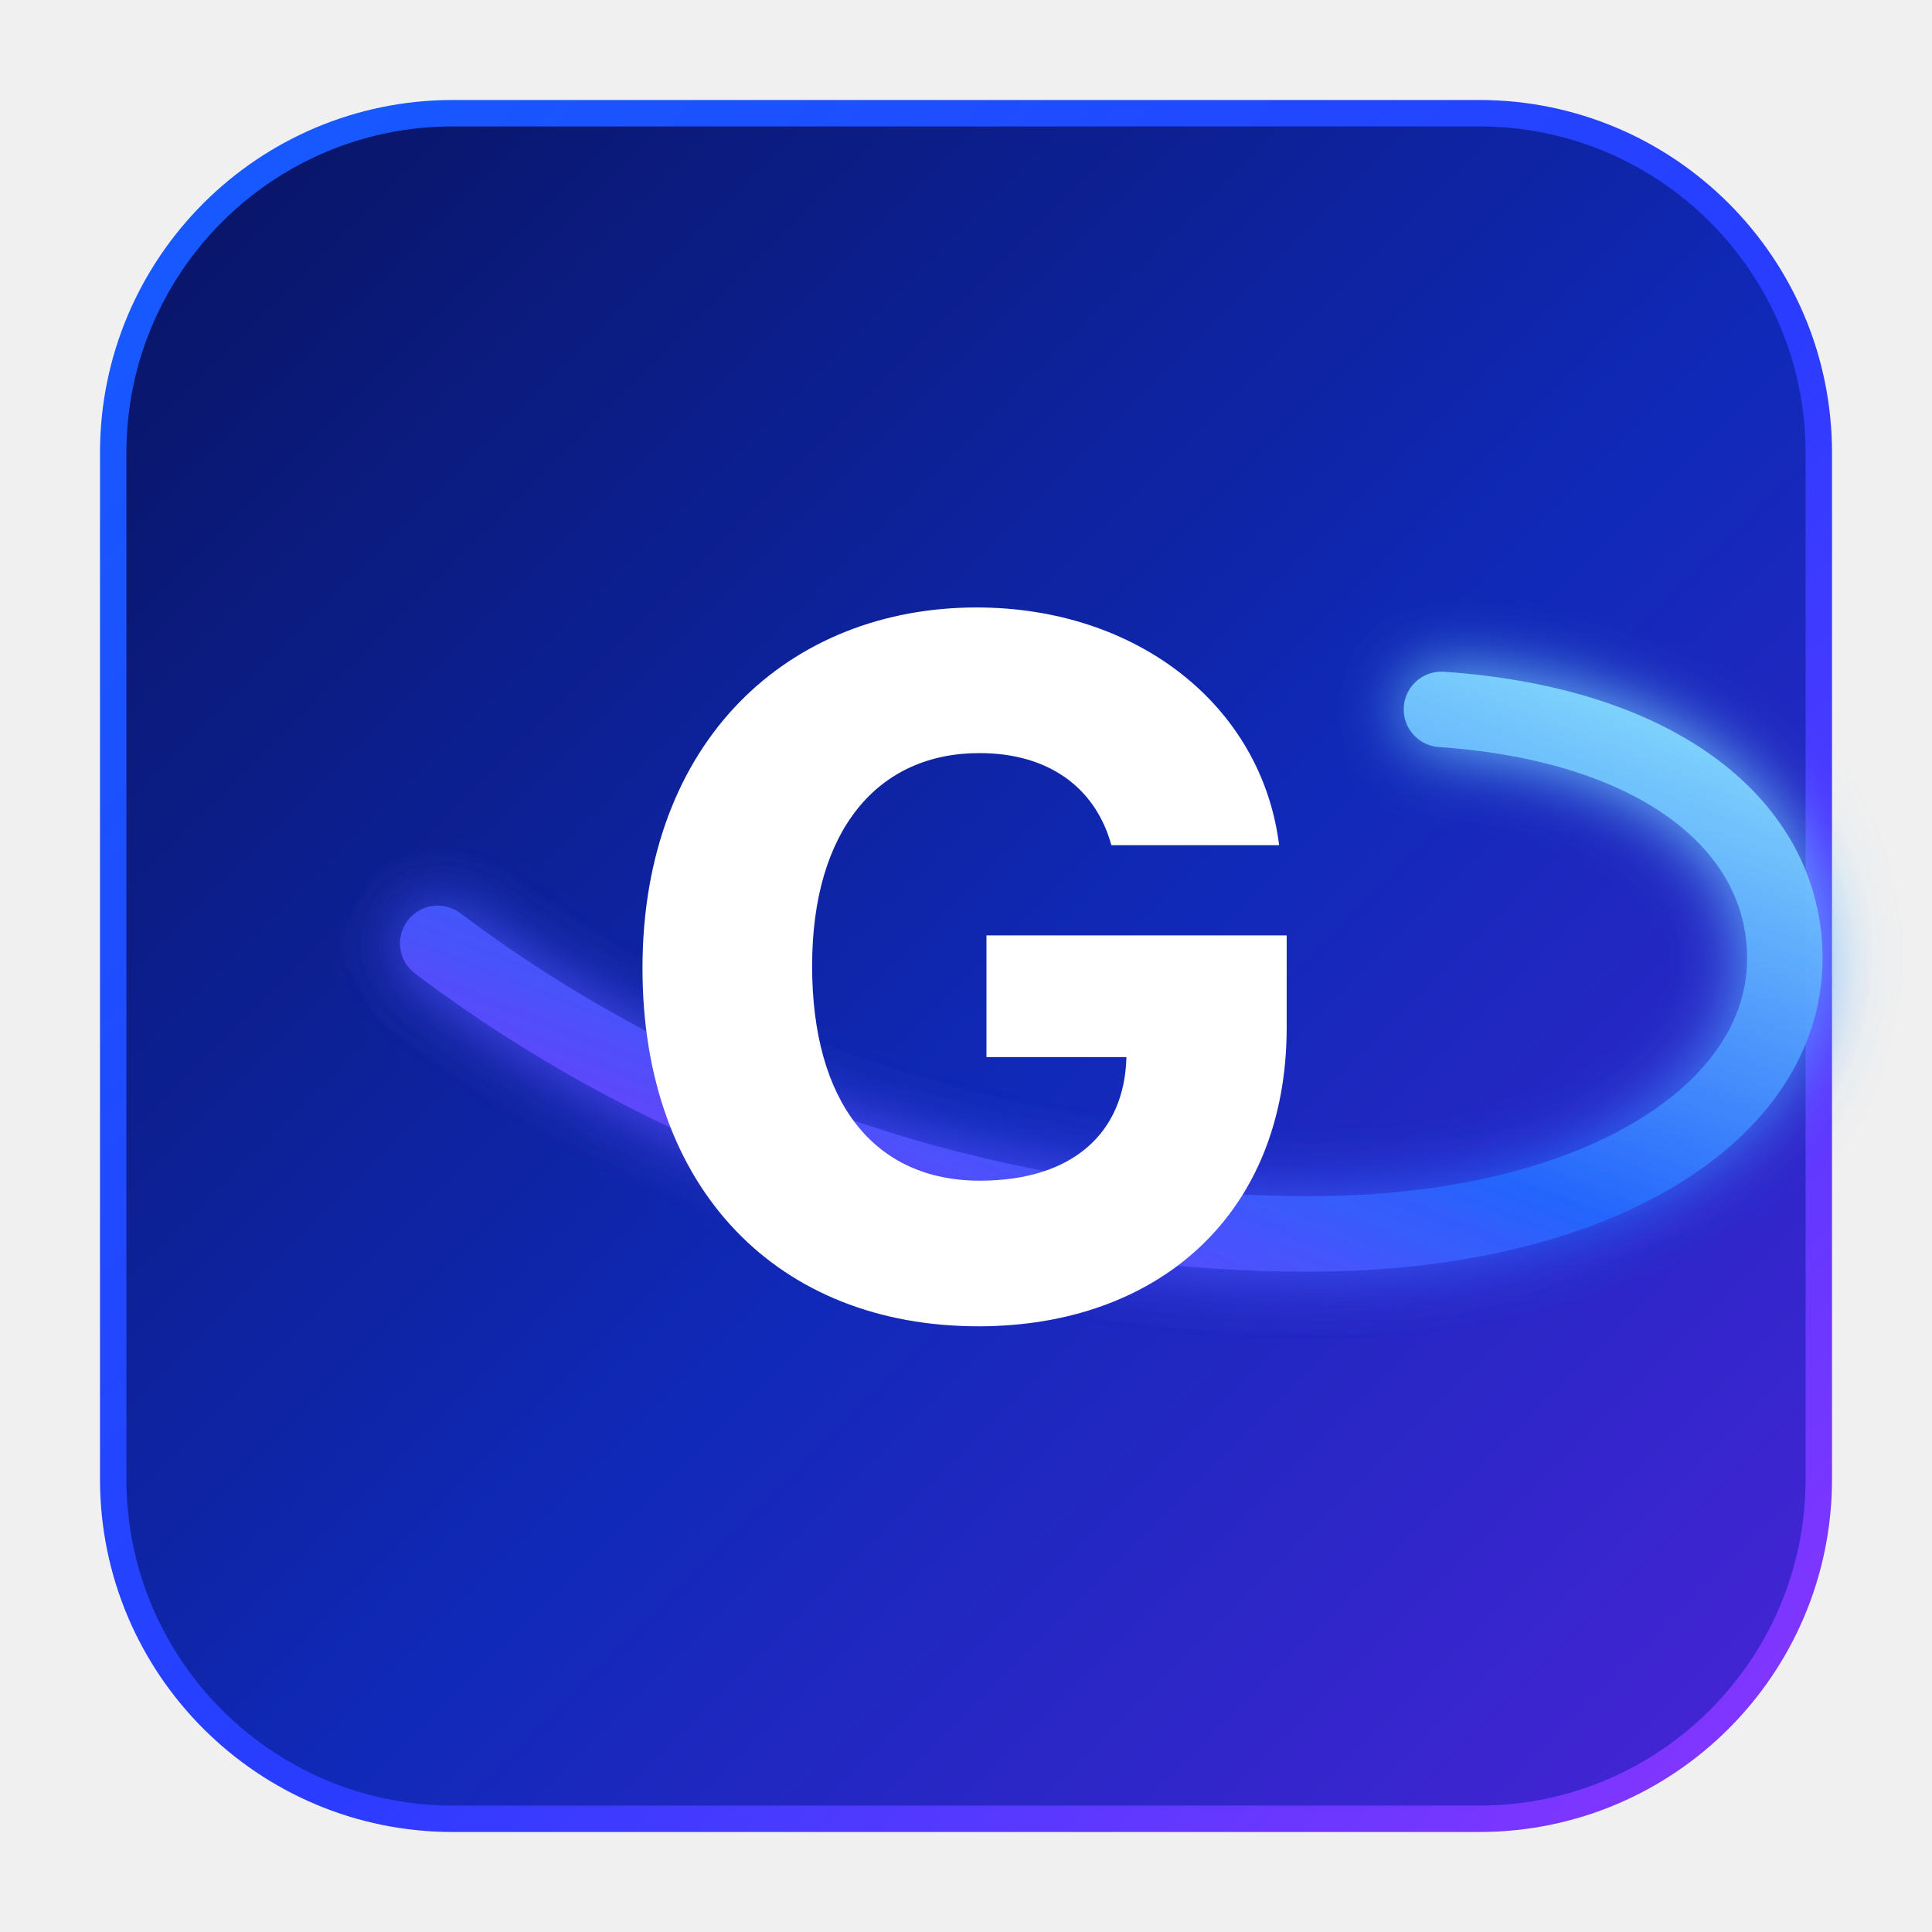
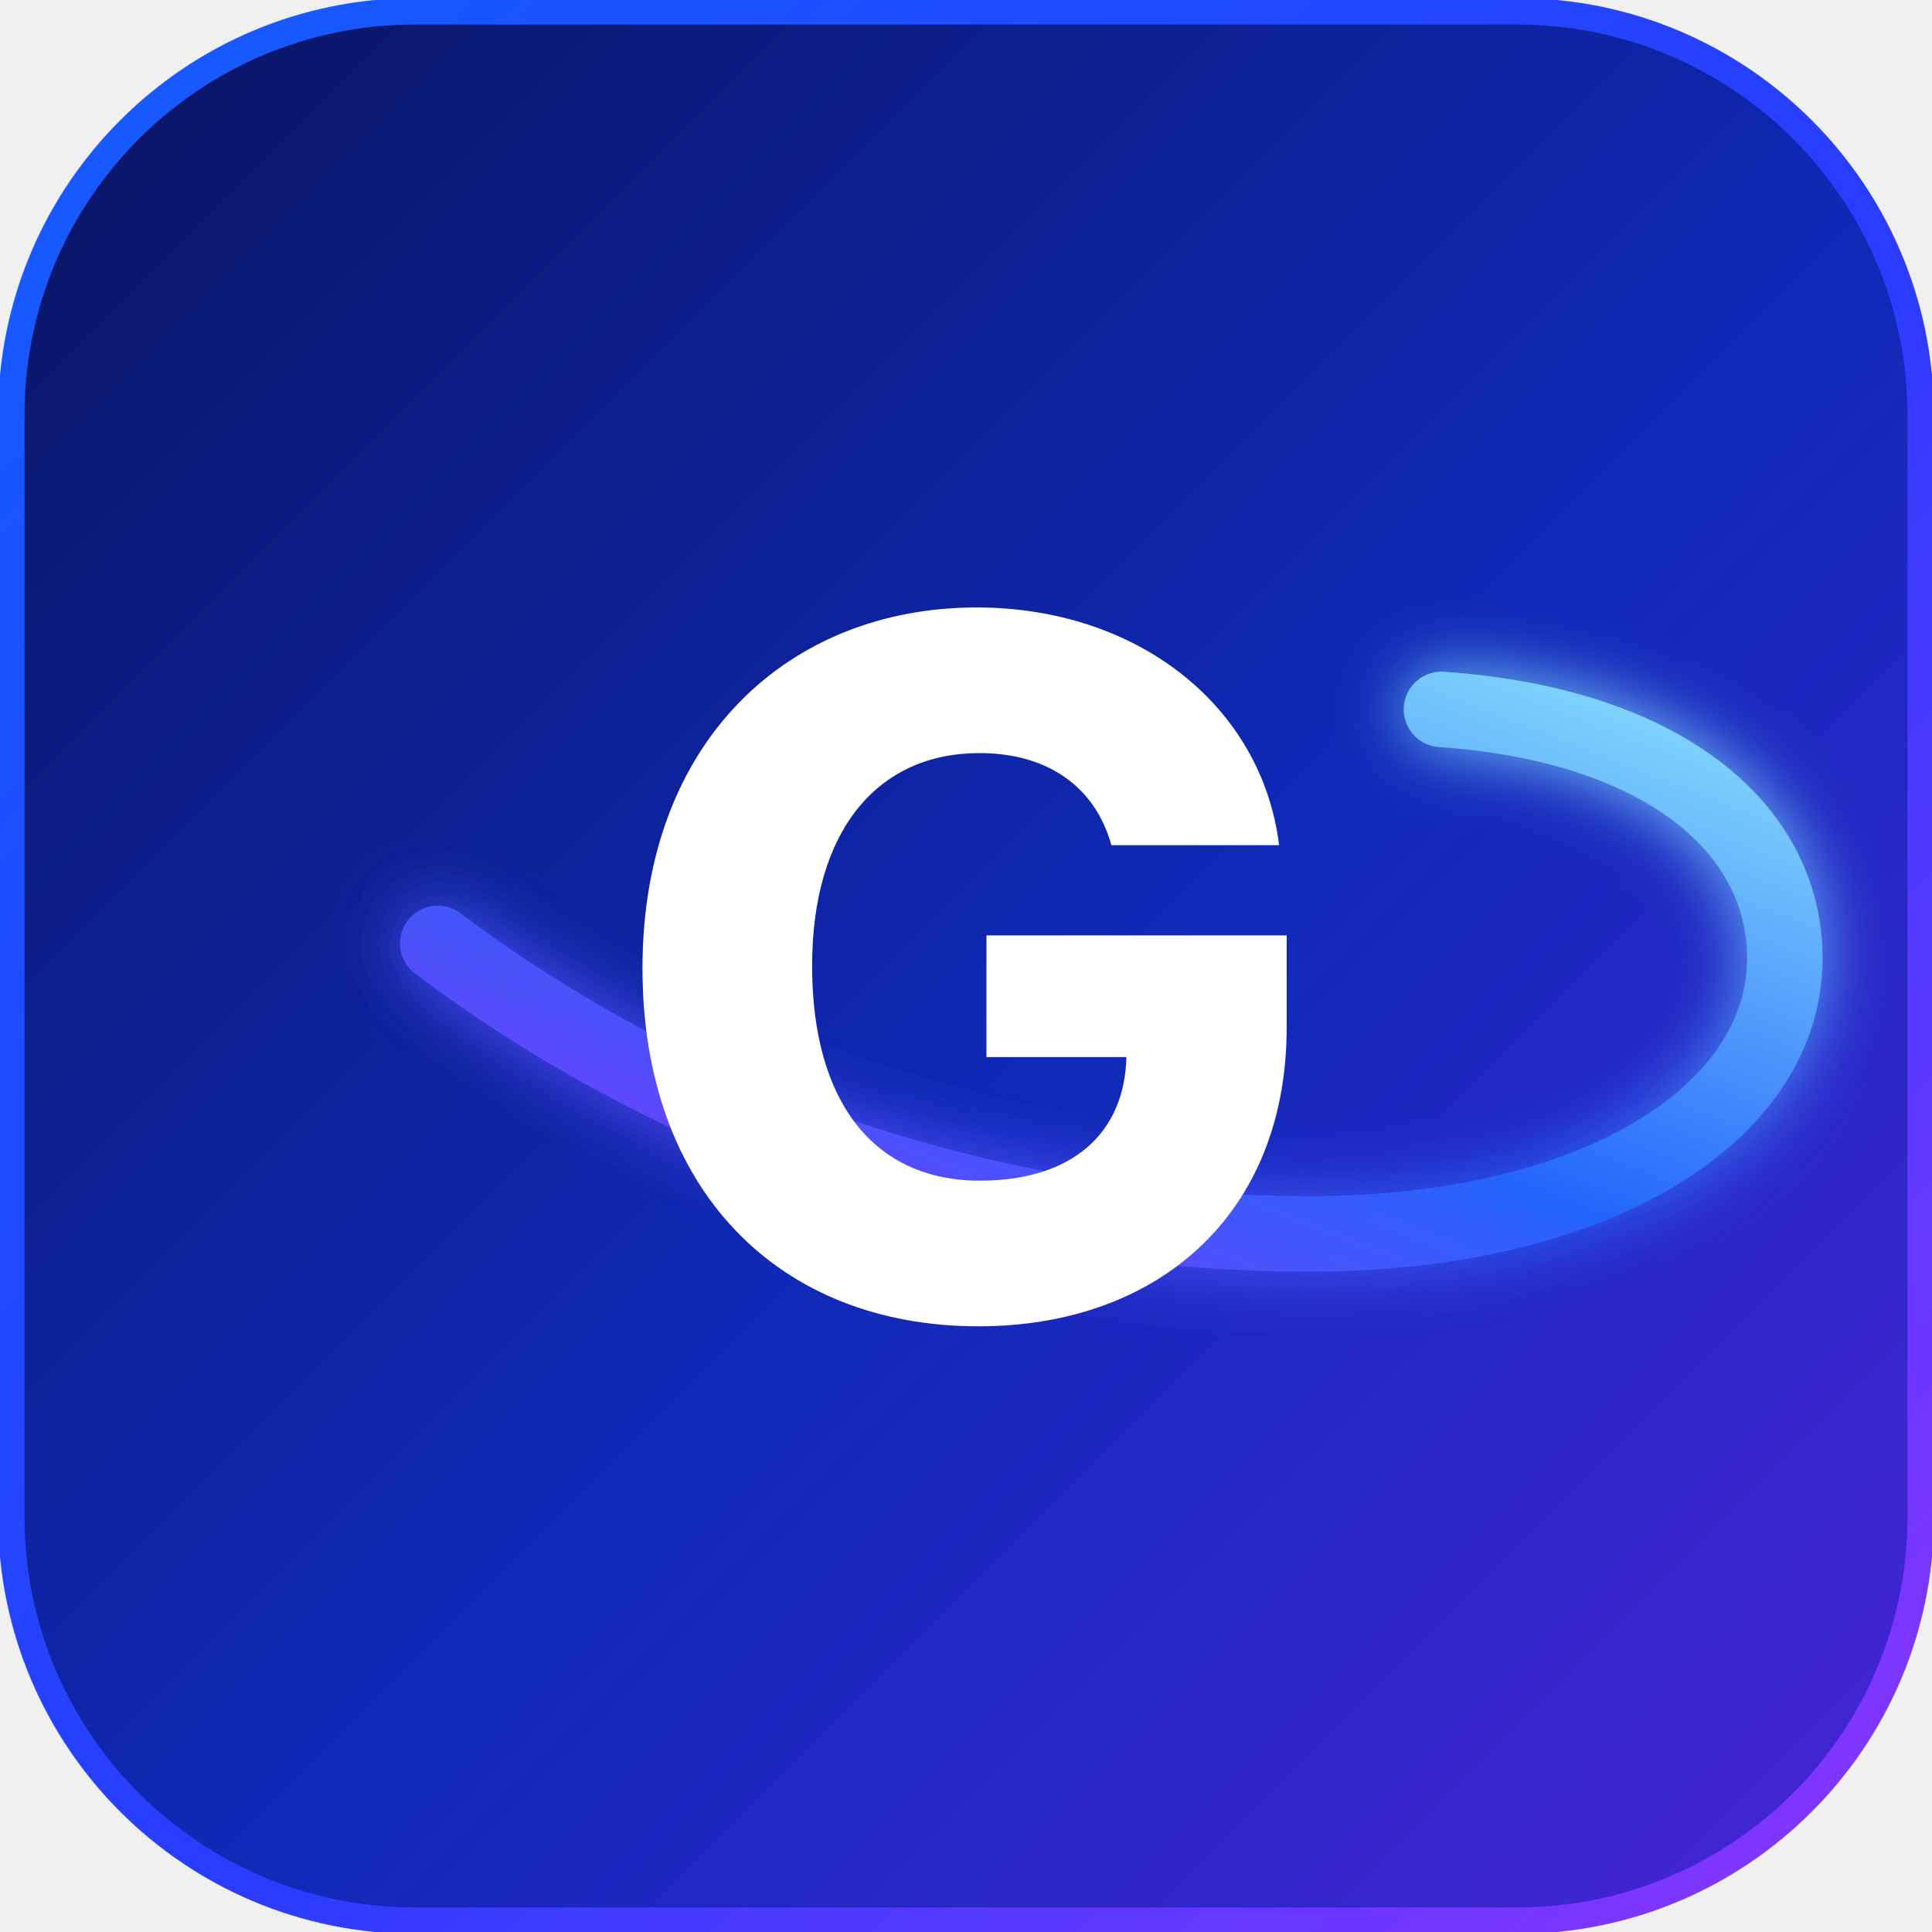
<svg xmlns="http://www.w3.org/2000/svg" viewBox="0 0 512 512">
  <defs>
    <linearGradient id="bg" x1="0" y1="0" x2="1" y2="1">
      <stop offset="0" stop-color="#08135f" />
      <stop offset="0.55" stop-color="#1029b8" />
      <stop offset="1" stop-color="#4b24d8" />
    </linearGradient>
    <linearGradient id="rim" x1="0" y1="0" x2="1" y2="1">
      <stop offset="0" stop-color="#155cff" />
      <stop offset="0.55" stop-color="#293cff" />
      <stop offset="1" stop-color="#8b35ff" />
    </linearGradient>
    <linearGradient id="swoosh" x1="0" y1="1" x2="1" y2="0">
      <stop offset="0" stop-color="#8b35ff" />
      <stop offset="0.45" stop-color="#2468ff" />
      <stop offset="1" stop-color="#8de7ff" />
    </linearGradient>
    <filter id="glow" x="-40%" y="-40%" width="180%" height="180%">
      <feGaussianBlur stdDeviation="9" result="blur" />
      <feMerge>
        <feMergeNode in="blur" />
        <feMergeNode in="SourceGraphic" />
      </feMerge>
    </filter>
  </defs>
-   <rect x="28" y="28" width="456" height="456" rx="92" fill="url(#bg)" />
-   <rect x="30" y="30" width="452" height="452" rx="90" fill="none" stroke="url(#rim)" stroke-width="7" />
+   <rect width="512" height="512" rx="110" fill="url(#bg)" />
+   <rect x="3" y="3" width="506" height="506" rx="107" fill="none" stroke="url(#rim)" stroke-width="7" />
  <path d="M382 188c58 4 91 31 91 66 0 41-50 73-126 73-89 0-170-31-231-77" fill="none" stroke="url(#swoosh)" stroke-width="20" stroke-linecap="round" filter="url(#glow)" opacity=".95" />
  <text x="256" y="349" text-anchor="middle" font-family="Inter, Arial, sans-serif" font-size="255" font-weight="800" fill="#fff">G</text>
</svg>
